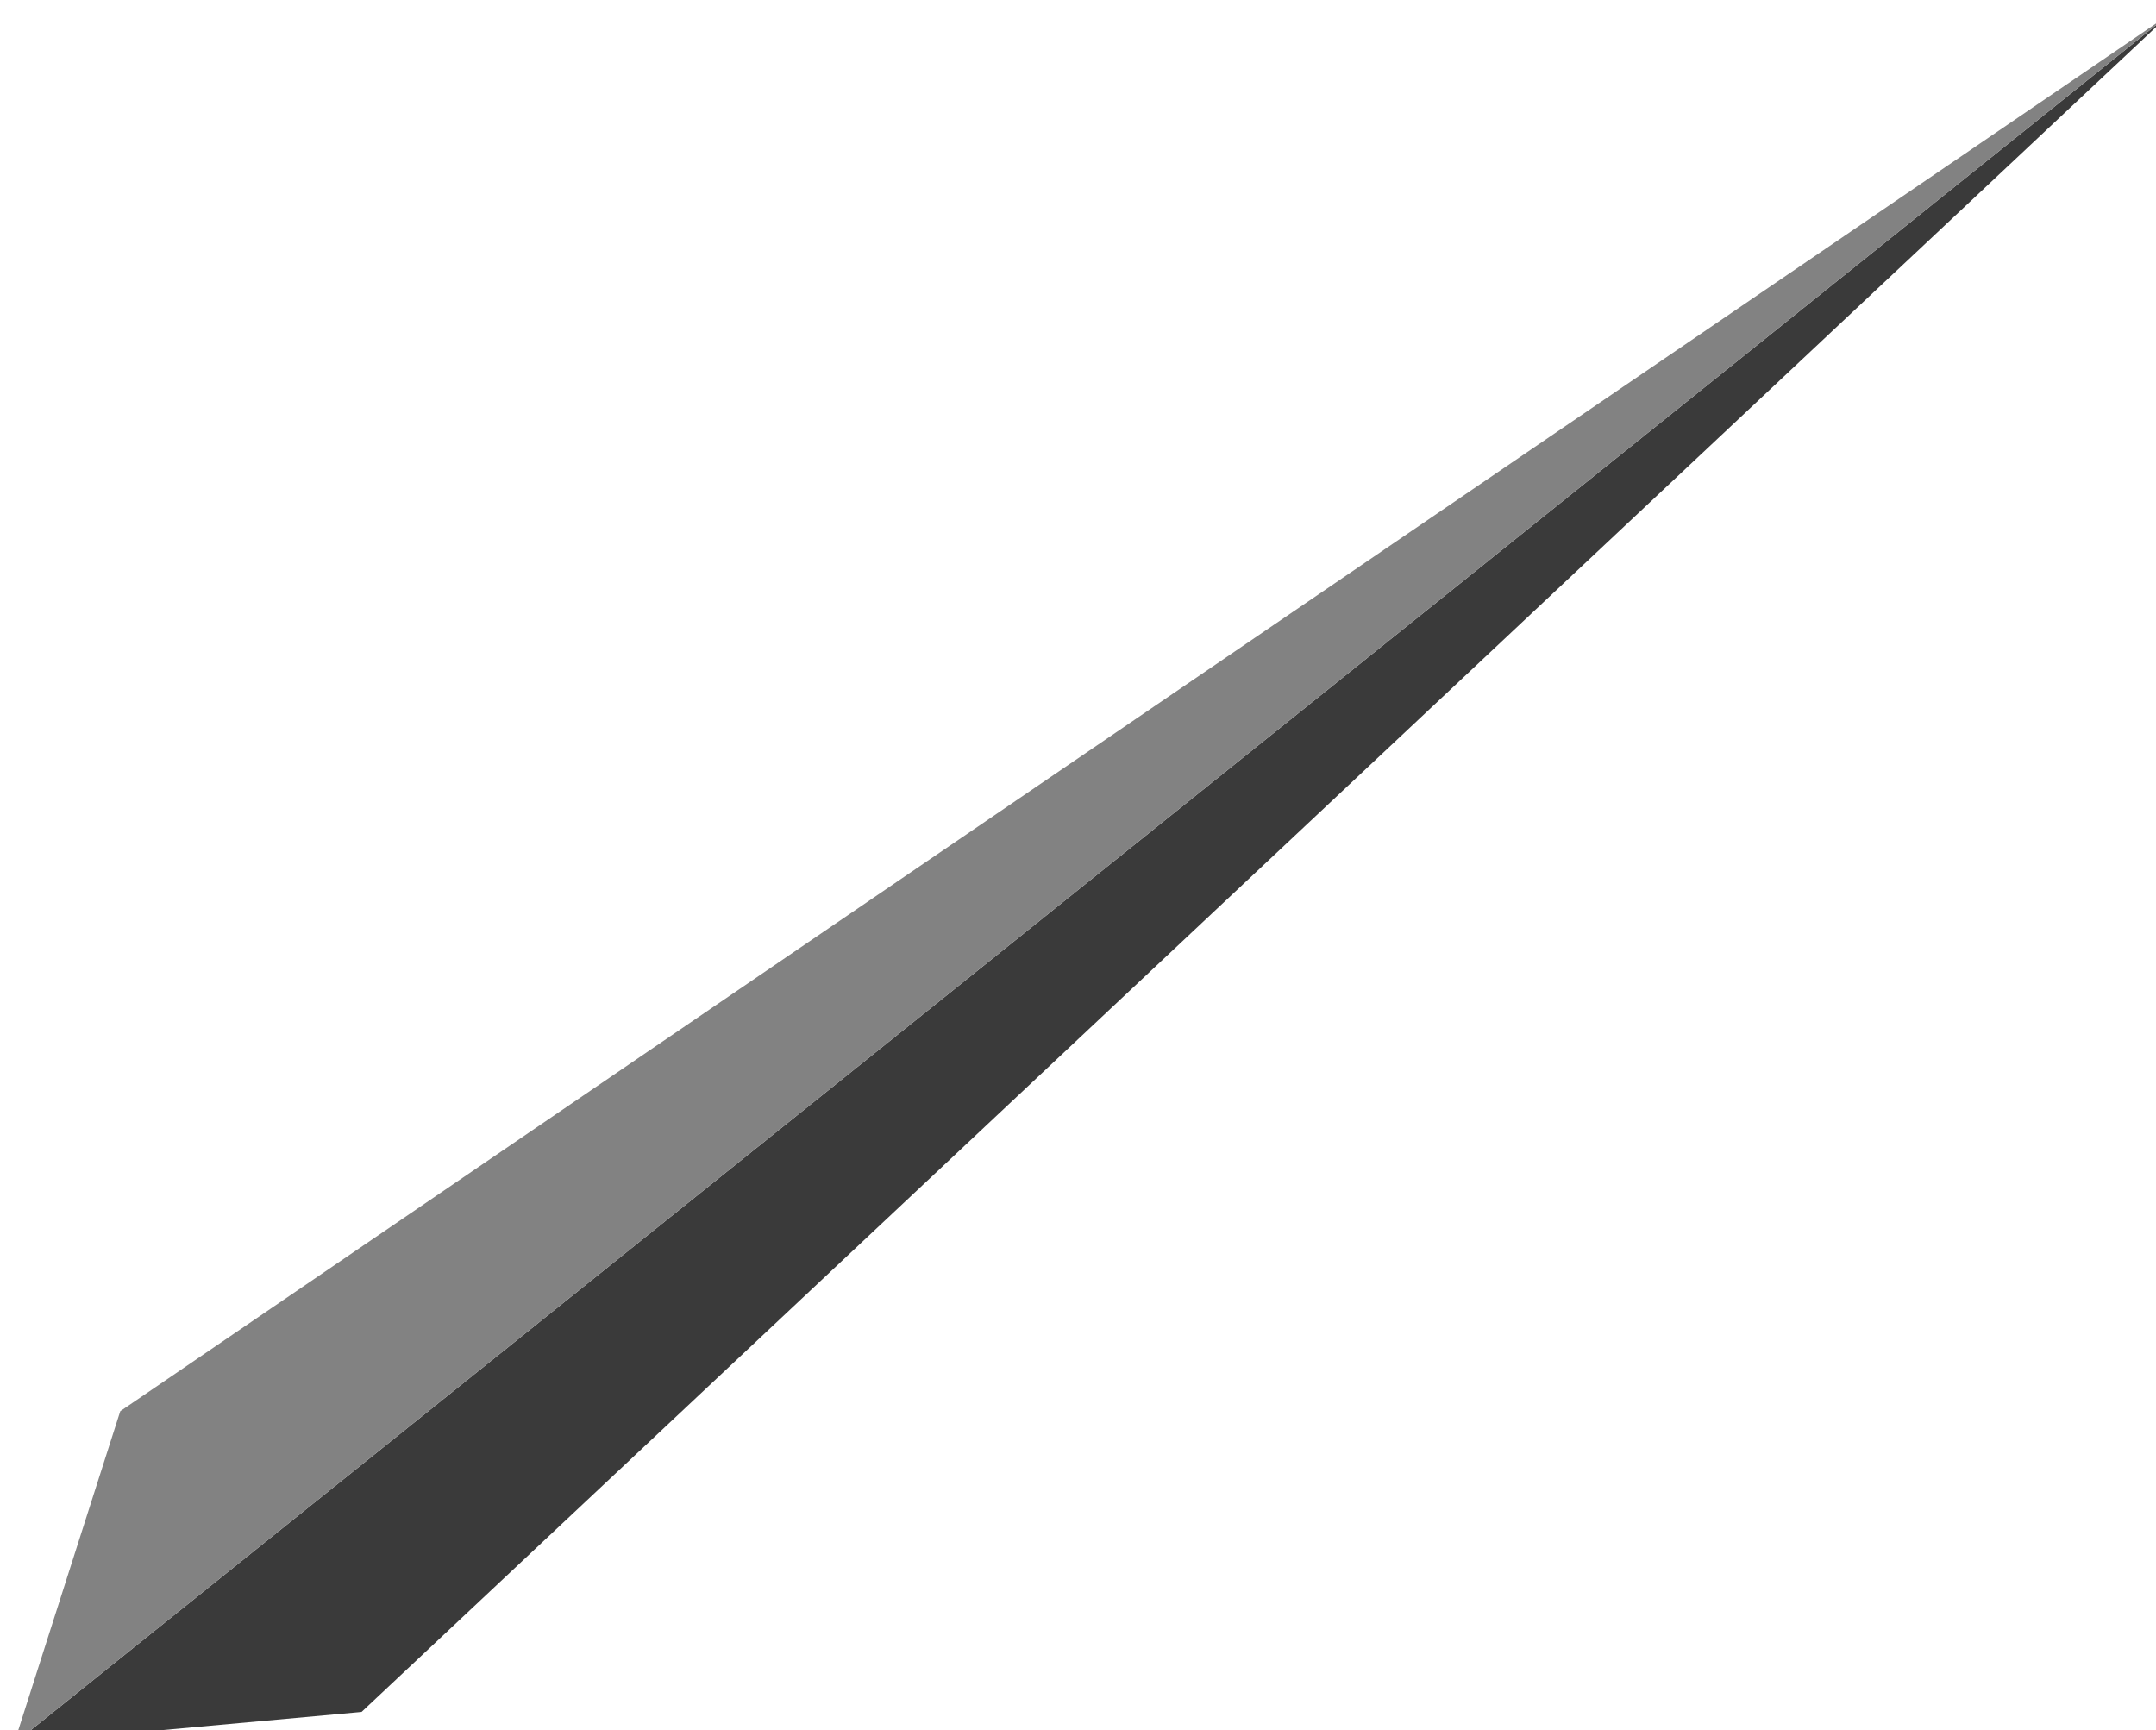
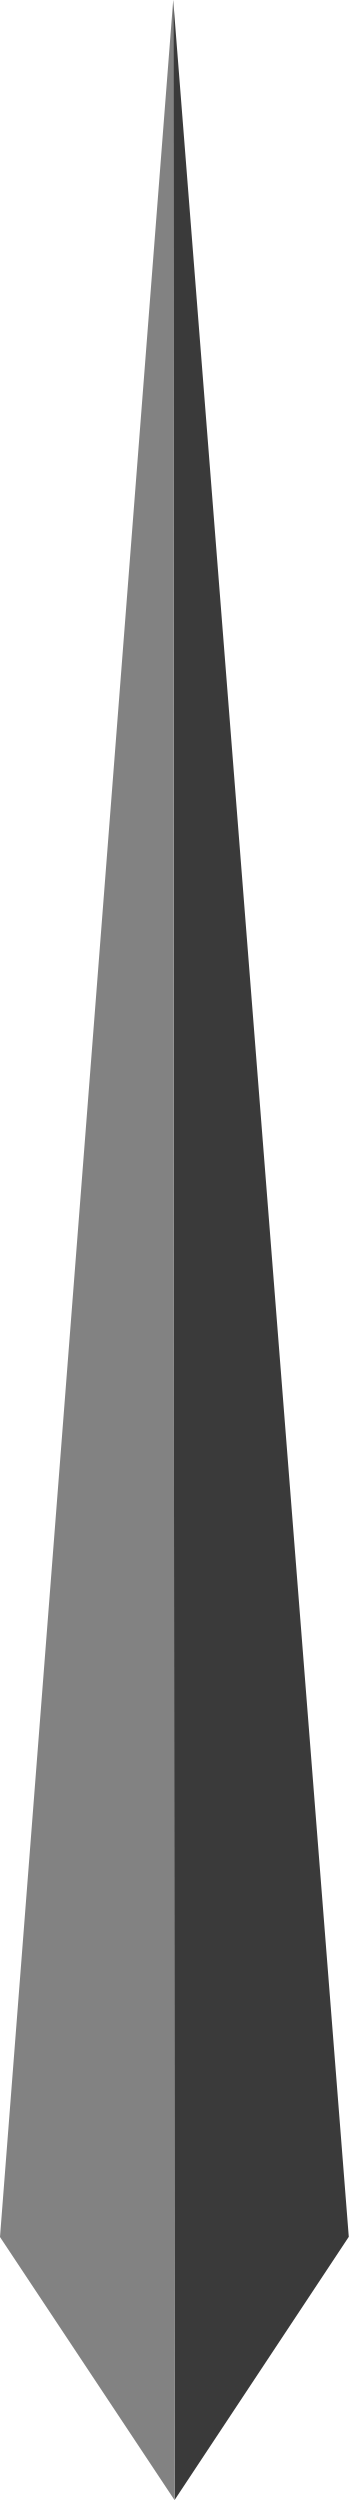
- <svg xmlns="http://www.w3.org/2000/svg" fill="none" version="1.1" id="svg56" width="154.245" height="123.741">
-   <defs id="defs60" />
-   <g id="hand" transform="translate(-8.49285,-10.4771)">
-     <path d="M 25.729,122.192 163.738,11.477 34.36,132.951 9.493,135.218 Z" fill="#3a3a3a" id="path52" />
-     <path d="M 25.729,122.192 163.738,11.477 17.098,111.433 9.493,135.218 Z" fill="#828282" id="path54" />
-   </g>
+ <svg xmlns="http://www.w3.org/2000/svg" width="27.584" height="197.731" fill="none">
+   <path fill="#3a3a3a" d="M13.792 176.923 13.7-.007l13.886 176.922-13.781 20.823Z" />
+   <path fill="#828282" d="M13.792 176.923 13.7-.007-.001 176.93l13.805 20.808z" />
</svg>
